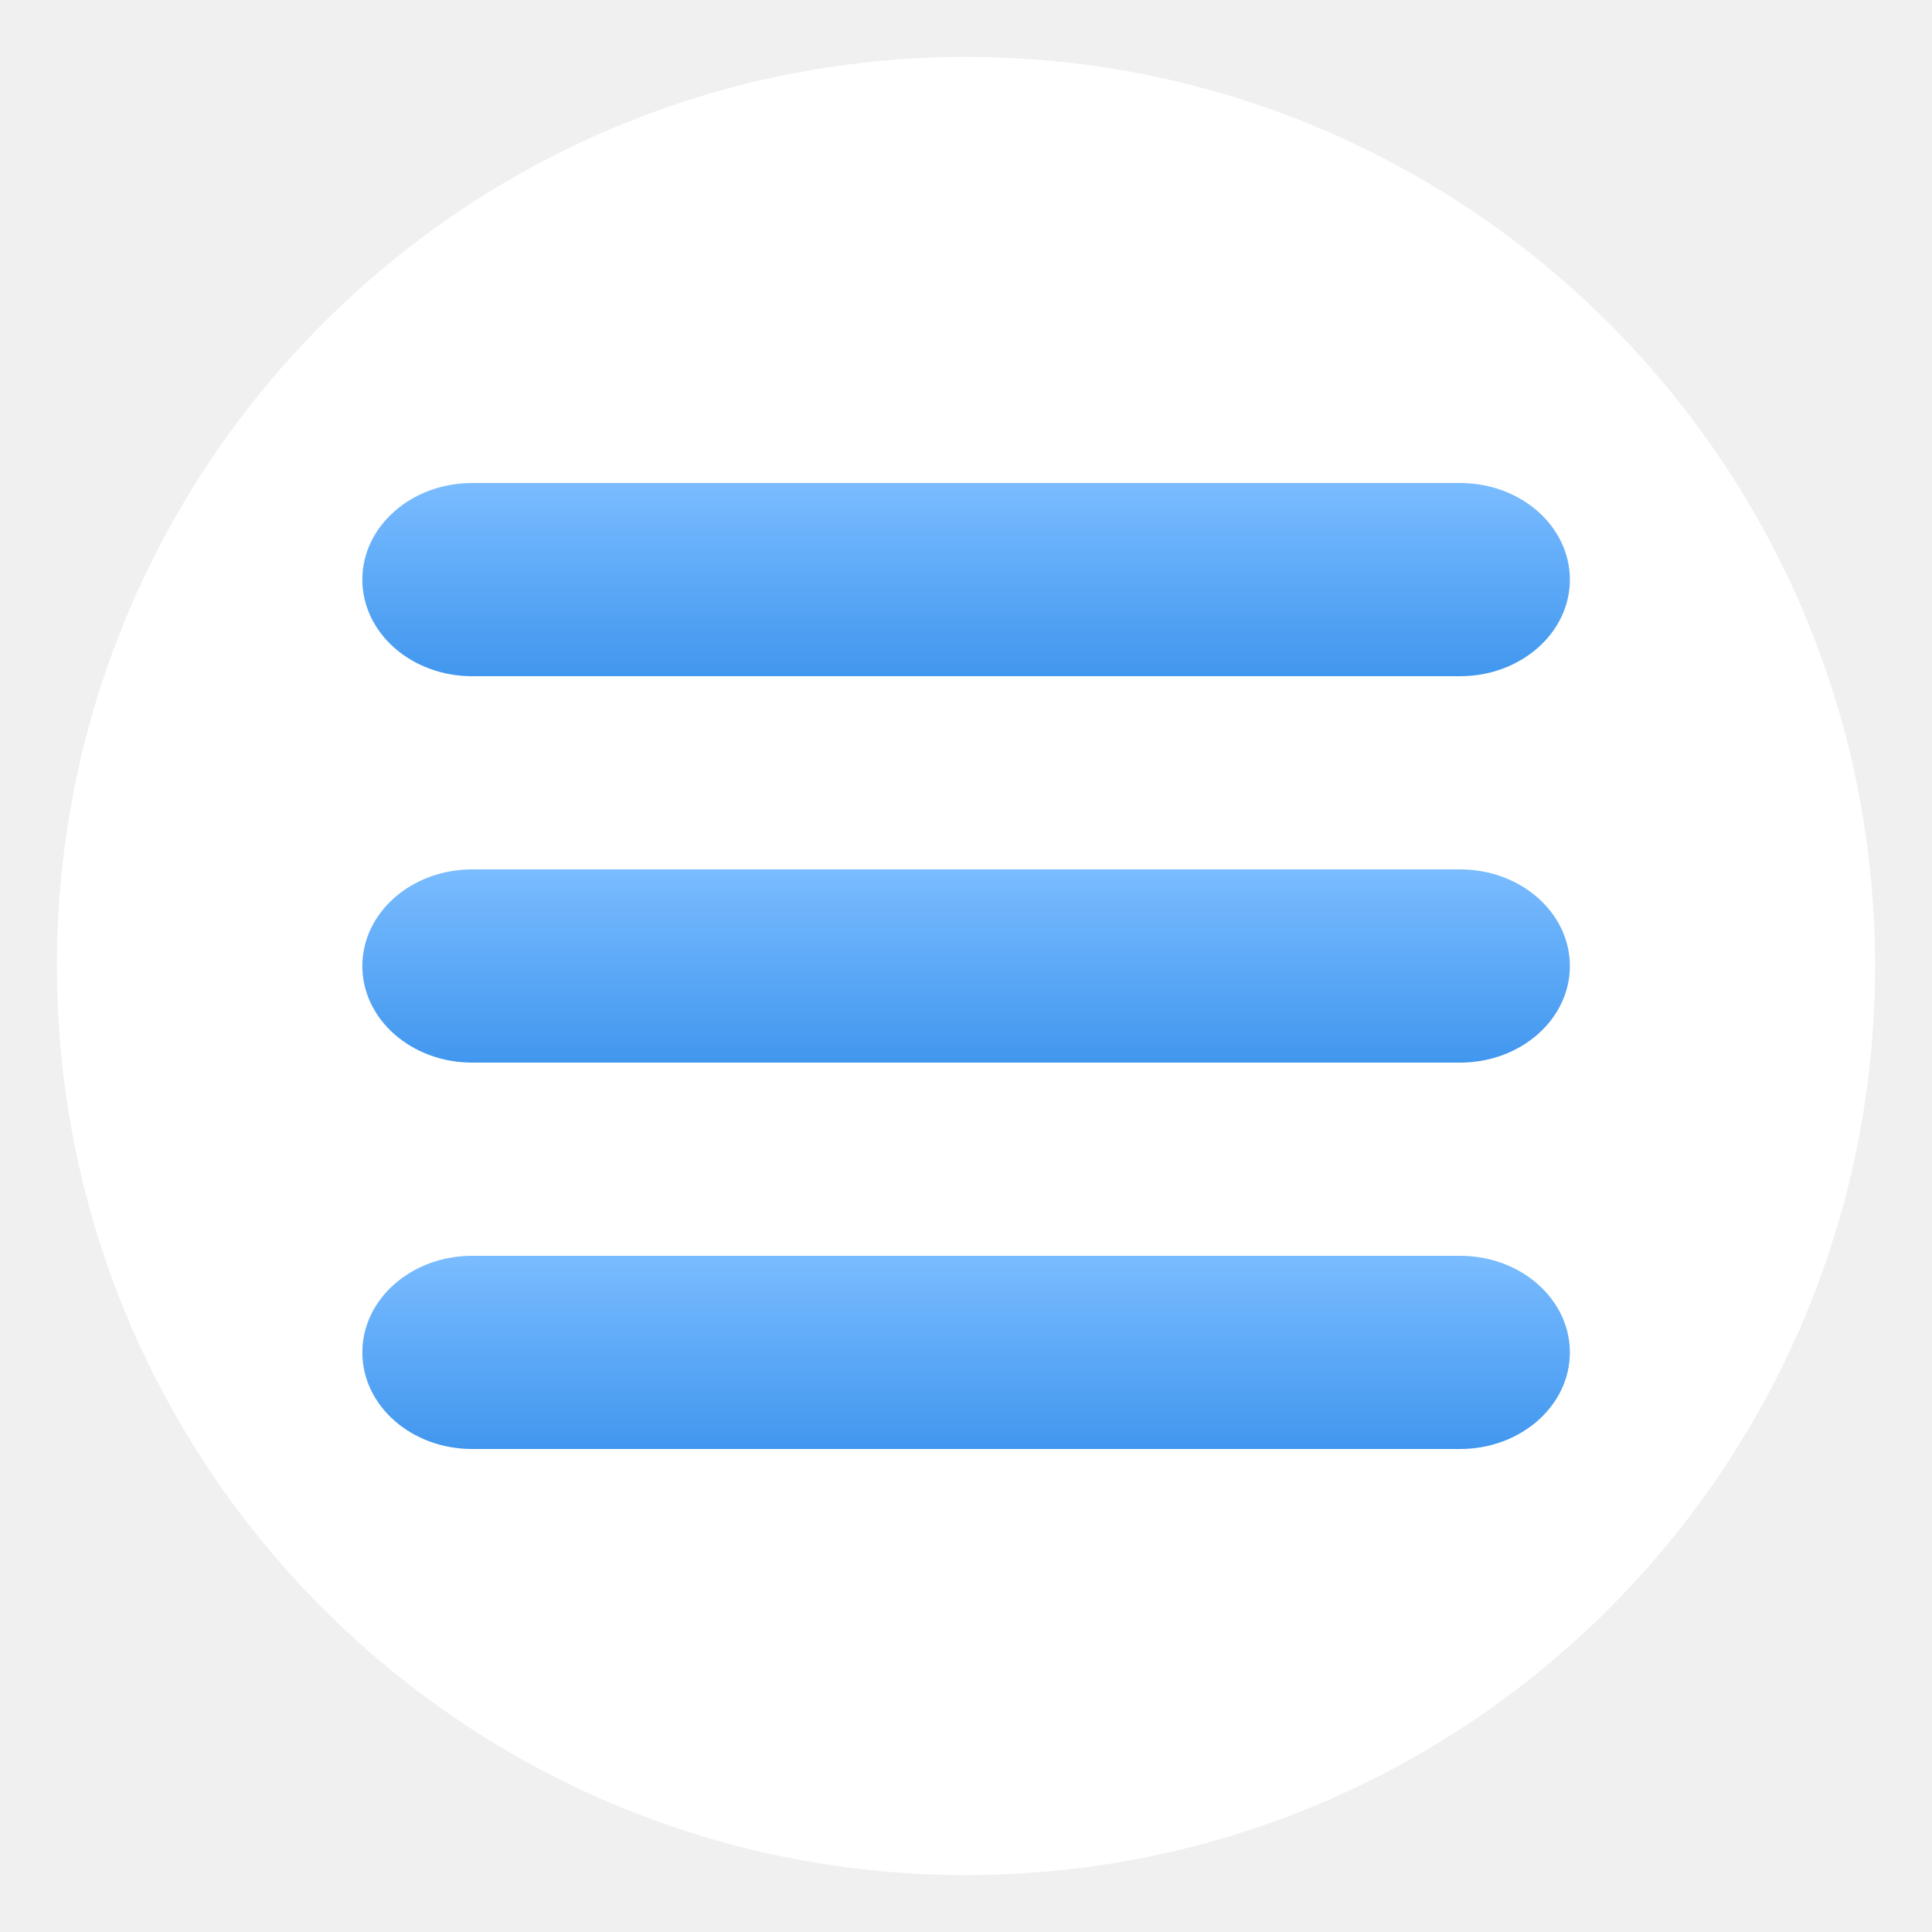
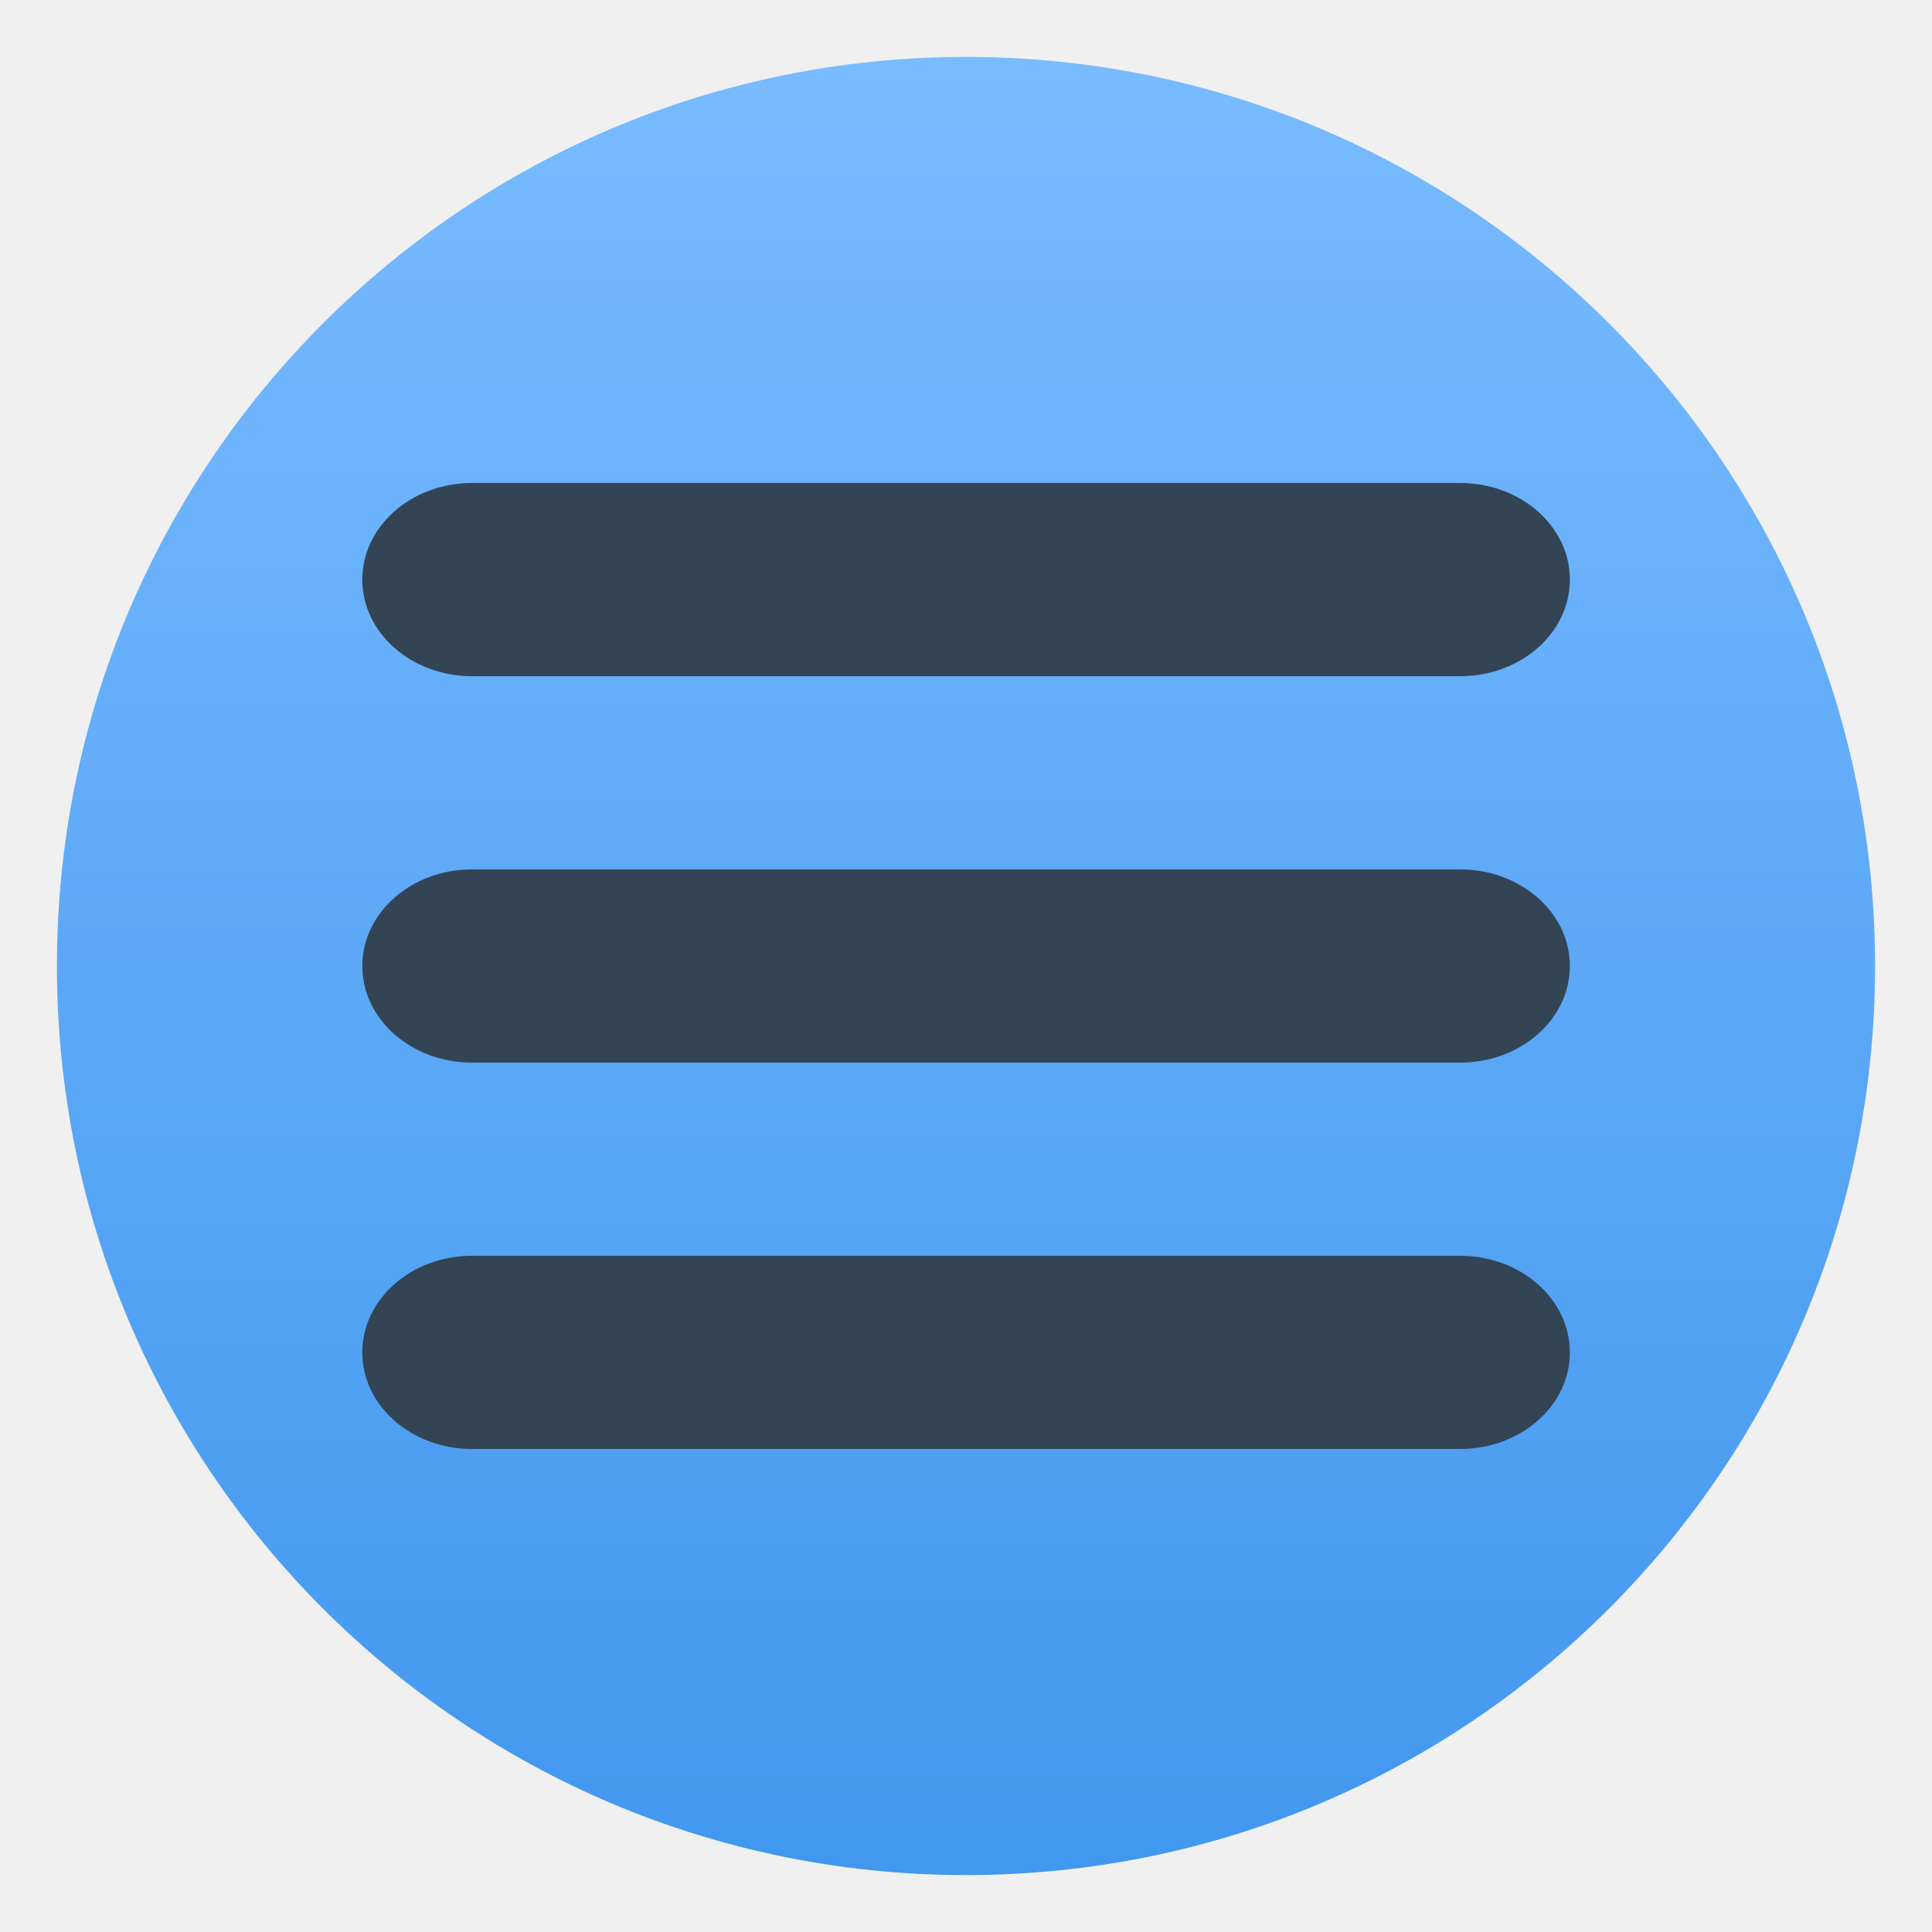
<svg xmlns="http://www.w3.org/2000/svg" xmlns:xlink="http://www.w3.org/1999/xlink" width="64" height="64" viewBox="0 0 64 64">
  <defs>
    <linearGradient id="a">
      <stop offset="0" stop-color="#7abcff" />
      <stop offset=".44" stop-color="#60abf8" />
      <stop offset="1" stop-color="#4096ee" />
    </linearGradient>
-     <linearGradient xlink:href="#a" id="b" x1="-1720" y1="292.362" x2="-1720" y2="162.362" gradientUnits="userSpaceOnUse" gradientTransform="rotate(180 0 108.362)" />
-     <linearGradient xlink:href="#a" id="c" gradientUnits="userSpaceOnUse" gradientTransform="rotate(180 0 236.362)" x1="-1720" y1="292.362" x2="-1720" y2="162.362" />
-     <linearGradient xlink:href="#a" id="d" gradientUnits="userSpaceOnUse" gradientTransform="rotate(180 0 364.362)" x1="-1720" y1="292.362" x2="-1720" y2="162.362" />
+     <linearGradient xlink:href="#a" id="b" x1="512" y1="508.362" x2="512" y2="572.362" gradientUnits="userSpaceOnUse" />
  </defs>
-   <g transform="translate(-480 -508.362)">
-     <circle cx="512" cy="540.362" r="30.114" fill="#fff" />
-     <path d="M2040-75.638a64 64 0 0 1 0 128h-576a64 64 0 0 1 0-128z" fill="url(#b)" transform="matrix(.05682 0 0 .05 412.455 528.144)" />
-     <path d="M2040 180.362a64 64 0 0 1 0 128h-576a64 64 0 0 1 0-128z" fill="url(#c)" transform="matrix(.05682 0 0 .05 412.455 528.144)" />
-     <path d="M2040 436.362a64 64 0 0 1 0 128h-576a64 64 0 0 1 0-128z" fill="url(#d)" transform="matrix(.05682 0 0 .05 412.455 528.144)" />
+   <g transform="translate(-480 -508.362)" fill="url(#b)">
+     <path d="M542.114 540.362A30.114 30.114 0 0 1 512 570.476a30.114 30.114 0 0 1-30.114-30.114A30.114 30.114 0 0 1 512 510.248a30.114 30.114 0 0 1 30.114 30.114z" />
+     <path d="M528.368 524.362a3.636 3.2 0 0 1 0 6.4h-32.73a3.636 3.2 0 0 1 0-6.4zM528.368 537.162a3.636 3.2 0 0 1 0 6.4h-32.73a3.636 3.2 0 0 1 0-6.4zM528.368 549.962a3.636 3.2 0 0 1 0 6.4h-32.73a3.636 3.2 0 0 1 0-6.4z" fill="#345" />
  </g>
</svg>
